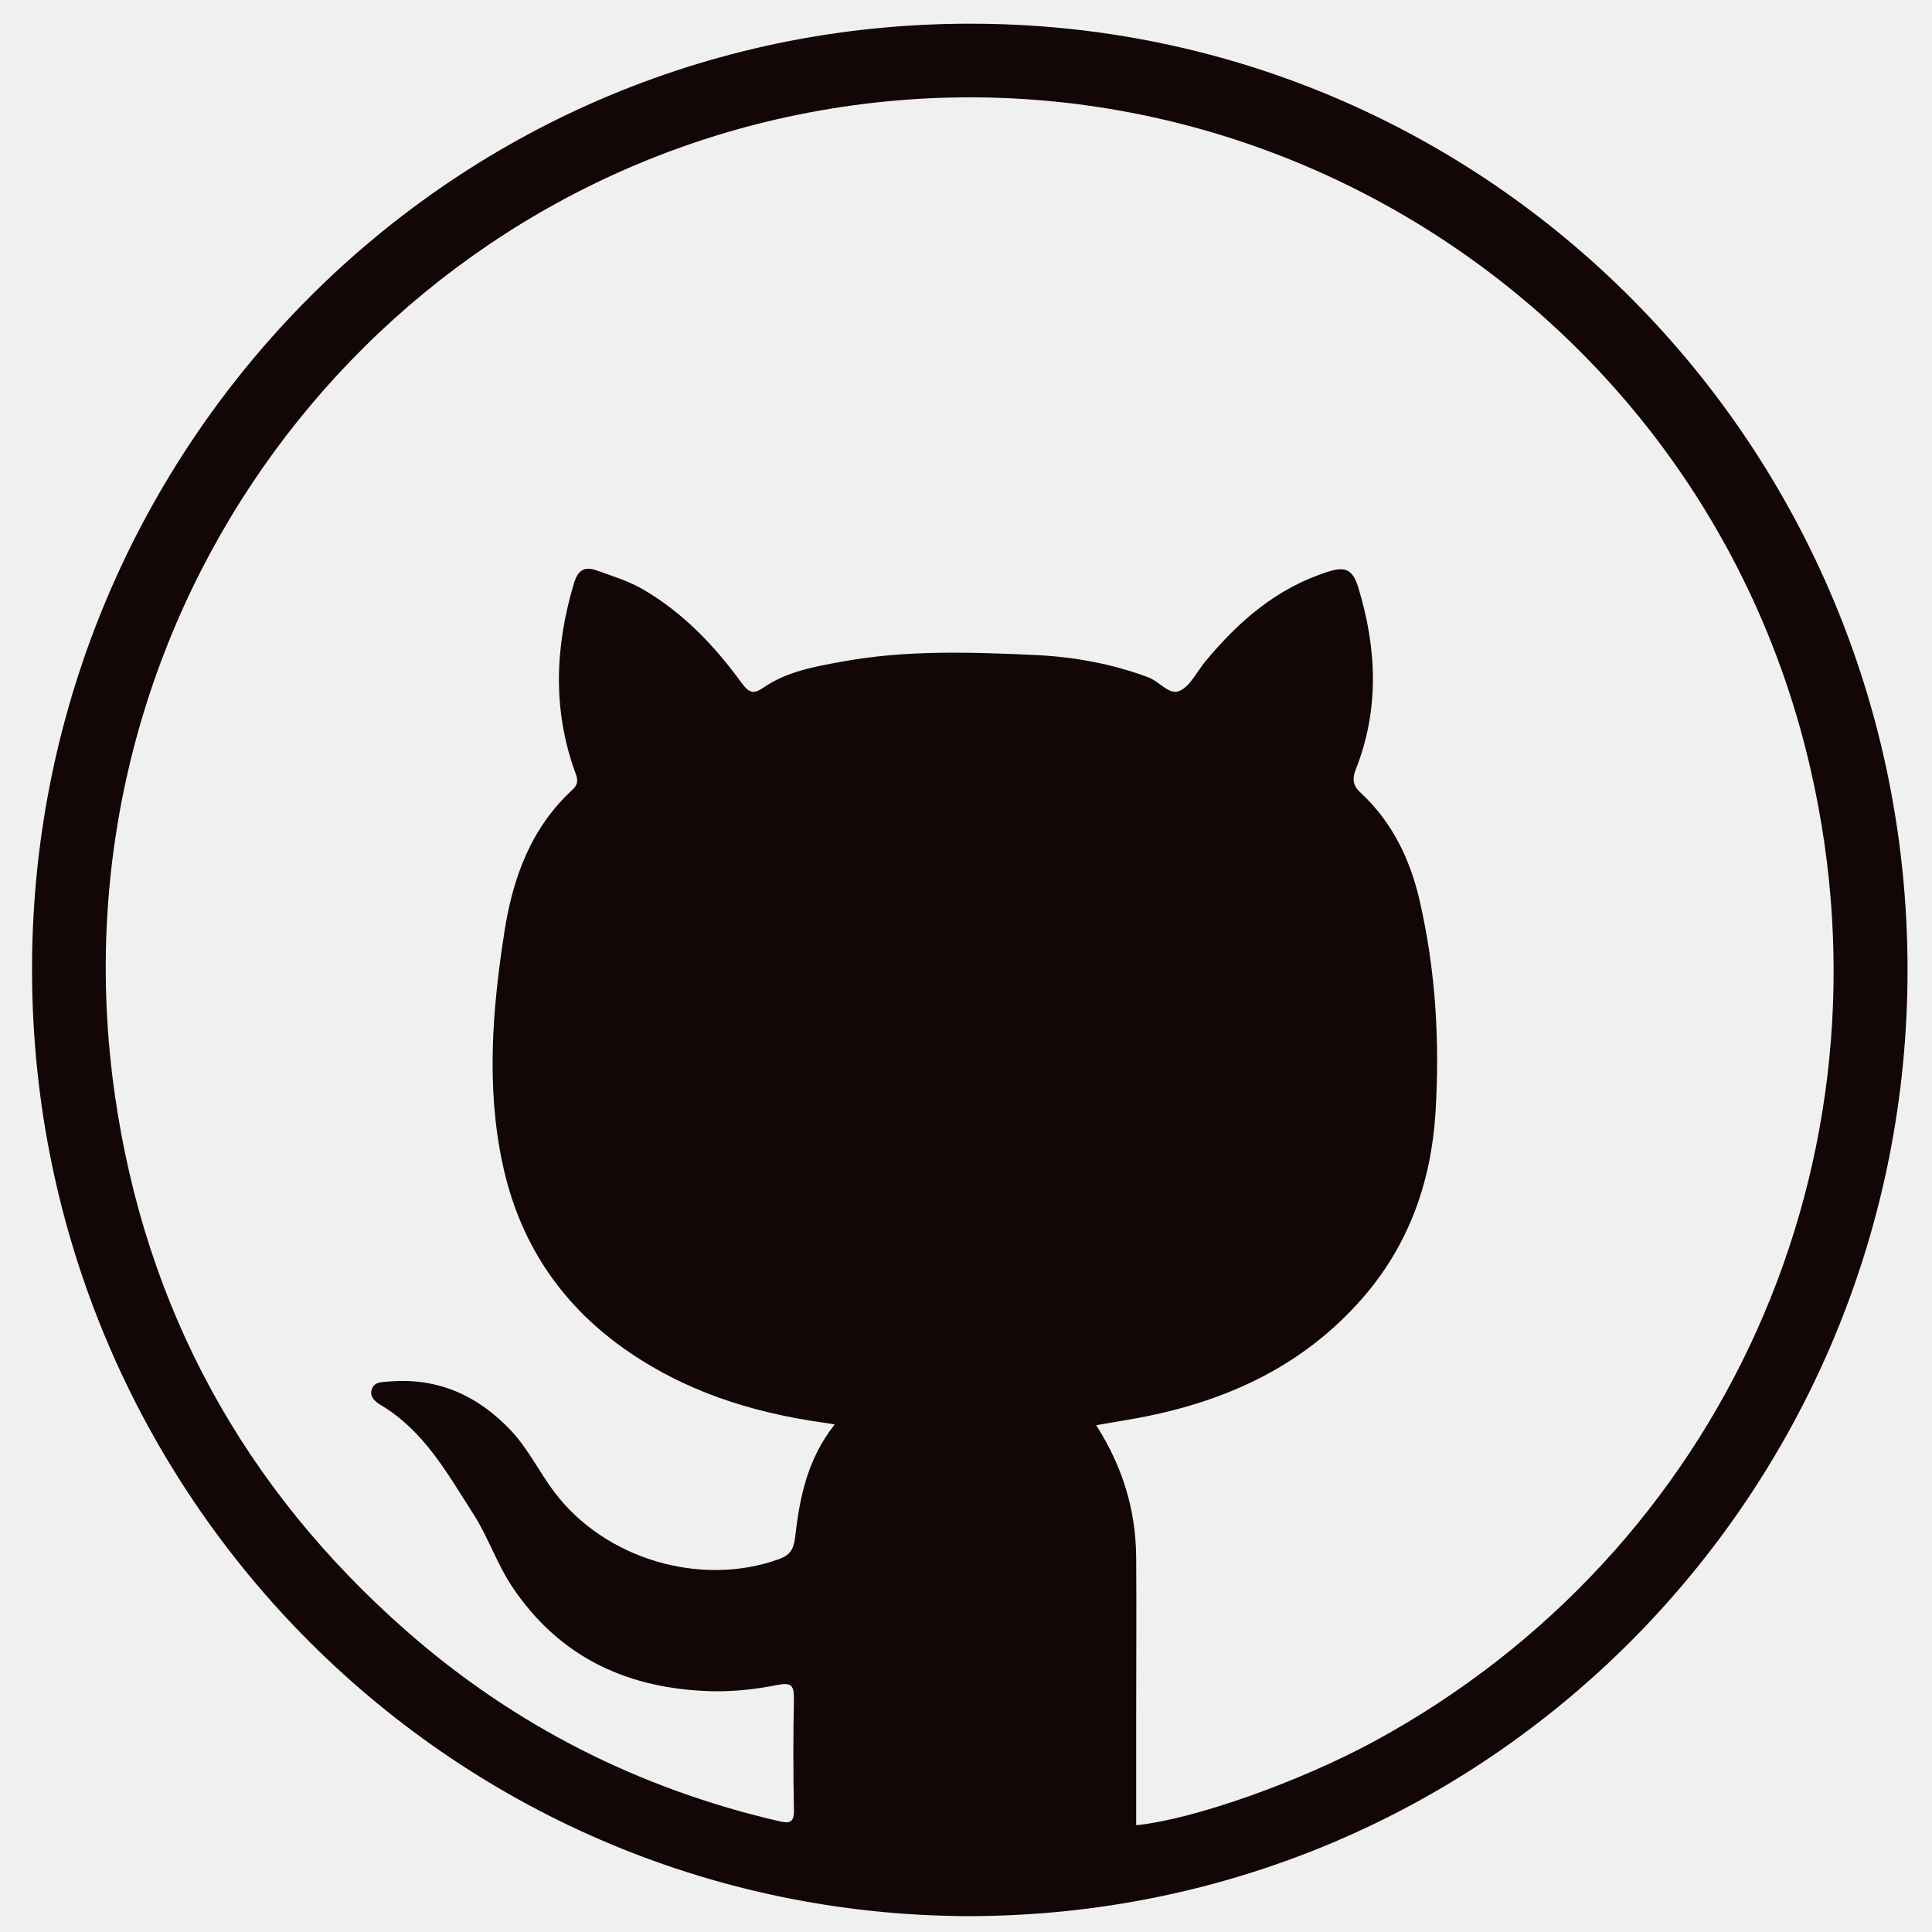
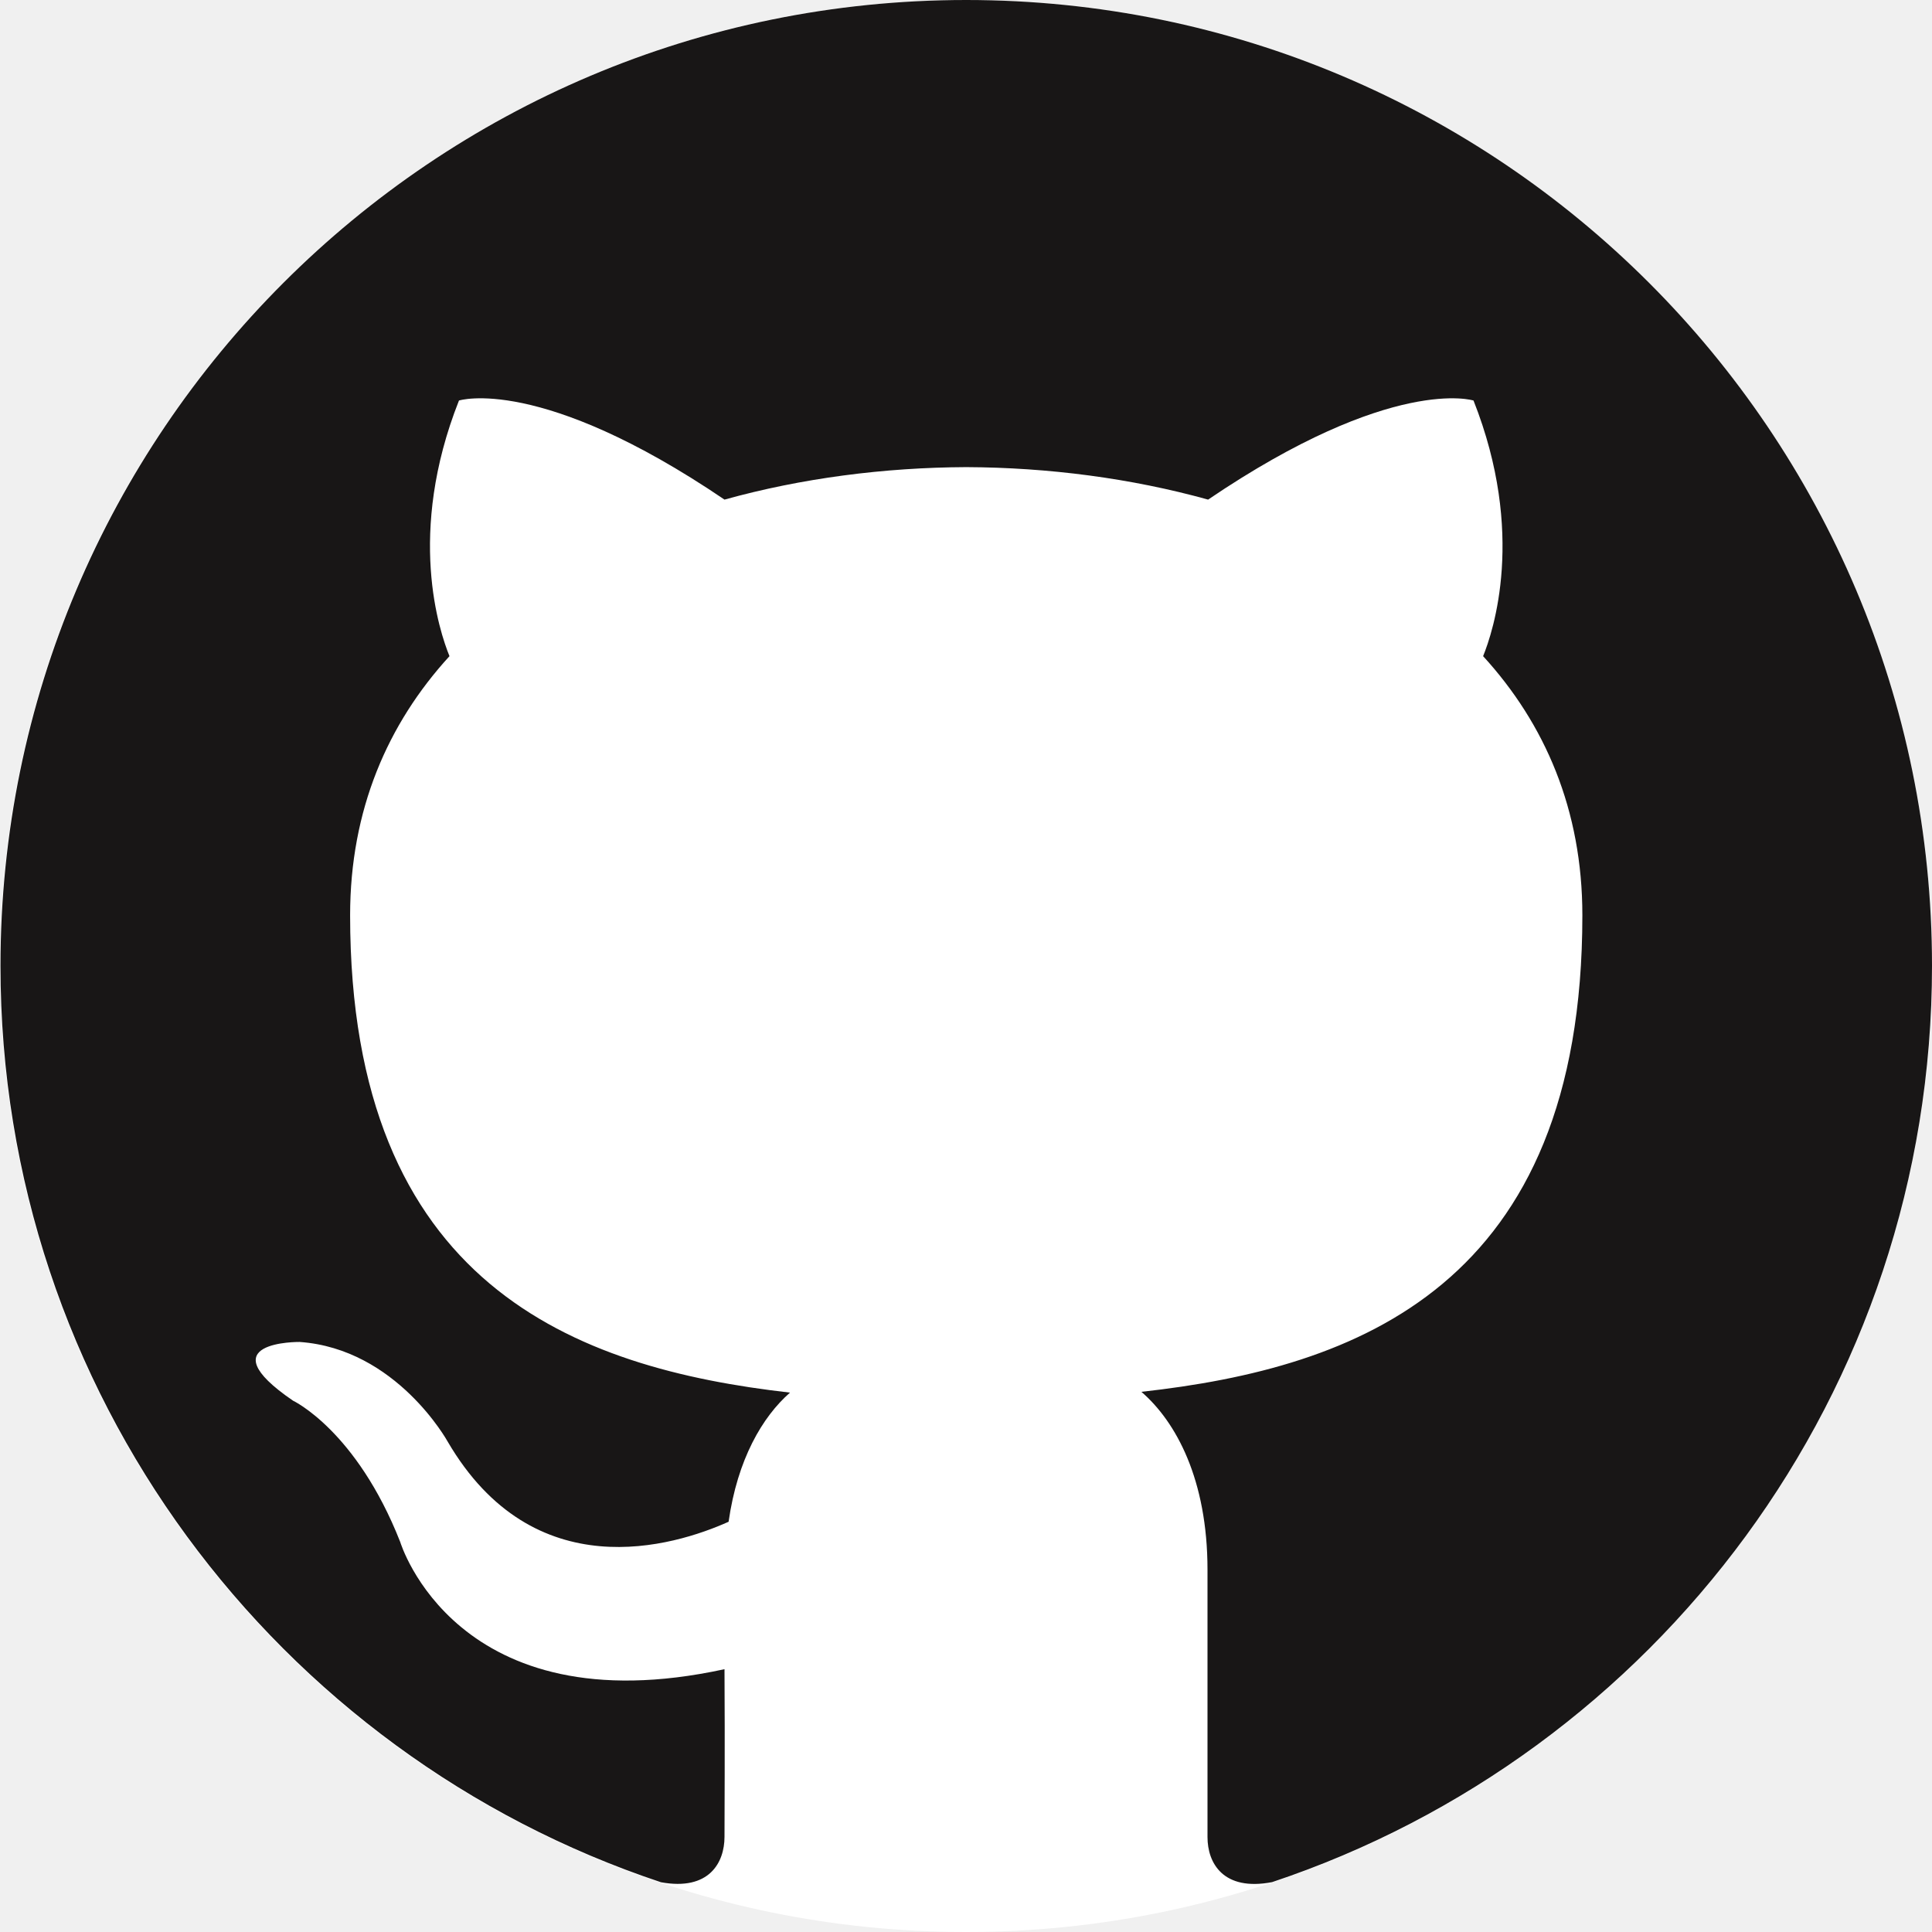
- <svg xmlns="http://www.w3.org/2000/svg" enable-background="new 0 0 512 512" id="Layer_1" version="1.1" viewBox="0 0 512 512" xml:space="preserve">
-   <g>
-     <path d="M256.6,507.8C118.1,507.3,7.3,393.8,8.5,254.7C9.6,118.1,119.9,4.6,260.2,6.3   C397.3,7.9,507.1,121.1,505.5,260C504,396,394.7,507.7,256.6,507.8z M221.2,377.5c-1.6-0.3-2.3-0.4-3.1-0.5   c-19.1-2.7-37-8.4-53-19.8c-17.1-12.2-27.6-28.6-31.9-48.7c-4.4-20.5-2.7-41.2,0.5-61.7c2.2-14.1,7-27.4,18-37.5   c1.6-1.5,1.5-2.7,0.7-4.7c-6-16.6-5.3-33.3-0.3-50c1-3.3,2.6-4.7,6.1-3.4c4.2,1.5,8.5,2.8,12.4,5.1c10.7,6.3,18.9,15,26.1,24.9   c1.8,2.4,3,2.8,5.5,1.1c6.2-4.3,13.5-5.6,20.6-6.9c17.2-3.2,34.5-2.6,51.8-1.8c10.1,0.5,20.1,2.3,29.7,5.9c3,1.1,5.7,5,8.5,3.5   c2.8-1.4,4.5-5.2,6.7-7.8c8.8-10.6,18.9-19.4,32.5-23.7c4.4-1.4,6.4-0.7,7.9,4c5,16.3,5.7,32.4-0.6,48.4c-1,2.5-0.8,4.3,1.3,6.2   c8.3,7.7,13.1,17.6,15.6,28.5c4.3,18.6,5.4,37.6,4.2,56.6c-1.2,18.2-7.1,34.8-19.3,48.8c-16.4,18.8-37.8,28.1-61.9,32.2   c-2.8,0.5-5.7,1-8.7,1.5c7.1,11.1,10.5,22.6,10.6,35c0.1,14.3,0,28.7,0,43c0,9.3,0,18.6,0,28c15.2-1.5,43.6-11.6,63.4-22.4   c92.3-50.3,138.9-154.2,115.4-257.1C452.1,81.8,331,4.5,208.6,31C93,56.1,13,167.5,30.4,289.9c8.1,56.9,34.2,104.5,77.4,142.4   c28.5,25,61.5,41.7,98.5,50.3c2.9,0.7,4.2,0.5,4.1-3c-0.2-9.8-0.2-19.7,0-29.5c0-3.3-0.6-4.3-4.2-3.6c-6.5,1.3-13.2,2-19.9,1.6   c-21.2-1.1-38.4-9.5-50.5-27.5c-4.1-6.1-6.4-13.2-10.3-19.3c-6.9-10.7-13-22-24.5-28.9c-1.5-0.9-3.3-2.3-2.4-4.4   c0.8-2,3-1.7,4.8-1.9c12.8-1,23.3,3.8,32,13c4.6,4.9,7.5,11,11.5,16.3c13.3,17.7,38.7,25.3,59.5,17.8c3-1.1,3.9-2.6,4.3-5.7   C211.9,397,213.9,386.7,221.2,377.5z" fill="#120606" />
+ <svg xmlns="http://www.w3.org/2000/svg" width="32" height="32" viewBox="0 0 32 32" fill="none">
+   <g clip-path="url(#clip0_355_391)">
+     <rect width="32" height="32" rx="16" fill="white" />
+     <path fill-rule="evenodd" clip-rule="evenodd" d="M16.003 0C7.17 0 0.008 7.162 0.008 15.997C0.008 23.064 4.59 29.06 10.948 31.176C11.748 31.322 12 30.848 12 30.424C12 30.044 12.008 28.982 12 27.647C7.551 28.614 6.629 25.54 6.629 25.54C5.902 23.692 4.854 23.2 4.854 23.2C3.402 22.208 4.963 22.227 4.963 22.227C6.568 22.34 7.414 23.876 7.414 23.876C8.841 26.319 11.157 25.613 12.068 25.205C12.214 24.171 12.628 23.466 13.085 23.066C9.533 22.662 5.799 21.29 5.799 15.16C5.799 13.413 6.422 11.986 7.445 10.868C7.28 10.464 6.73 8.837 7.602 6.634C7.602 6.634 8.945 6.204 12 8.275C13.276 7.92 14.645 7.743 16.005 7.737C17.364 7.743 18.732 7.92 20.01 8.275C23.065 6.205 24.406 6.634 24.406 6.634C25.278 8.837 24.729 10.464 24.565 10.868C25.588 11.986 26.209 13.413 26.209 15.16C26.209 21.306 22.469 22.658 18.905 23.053C19.479 23.548 20 24.508 20 26C20 28 20 29.902 20 30.428C20 30.856 20.258 31.329 21.07 31.174C27.422 29.055 32 23.062 32 15.997C32 7.162 24.838 0 16.003 0Z" fill="#181616" />
  </g>
+   <defs>
+     <clipPath id="clip0_355_391">
+       <rect width="32" height="32" fill="white" />
+     </clipPath>
+   </defs>
</svg>
